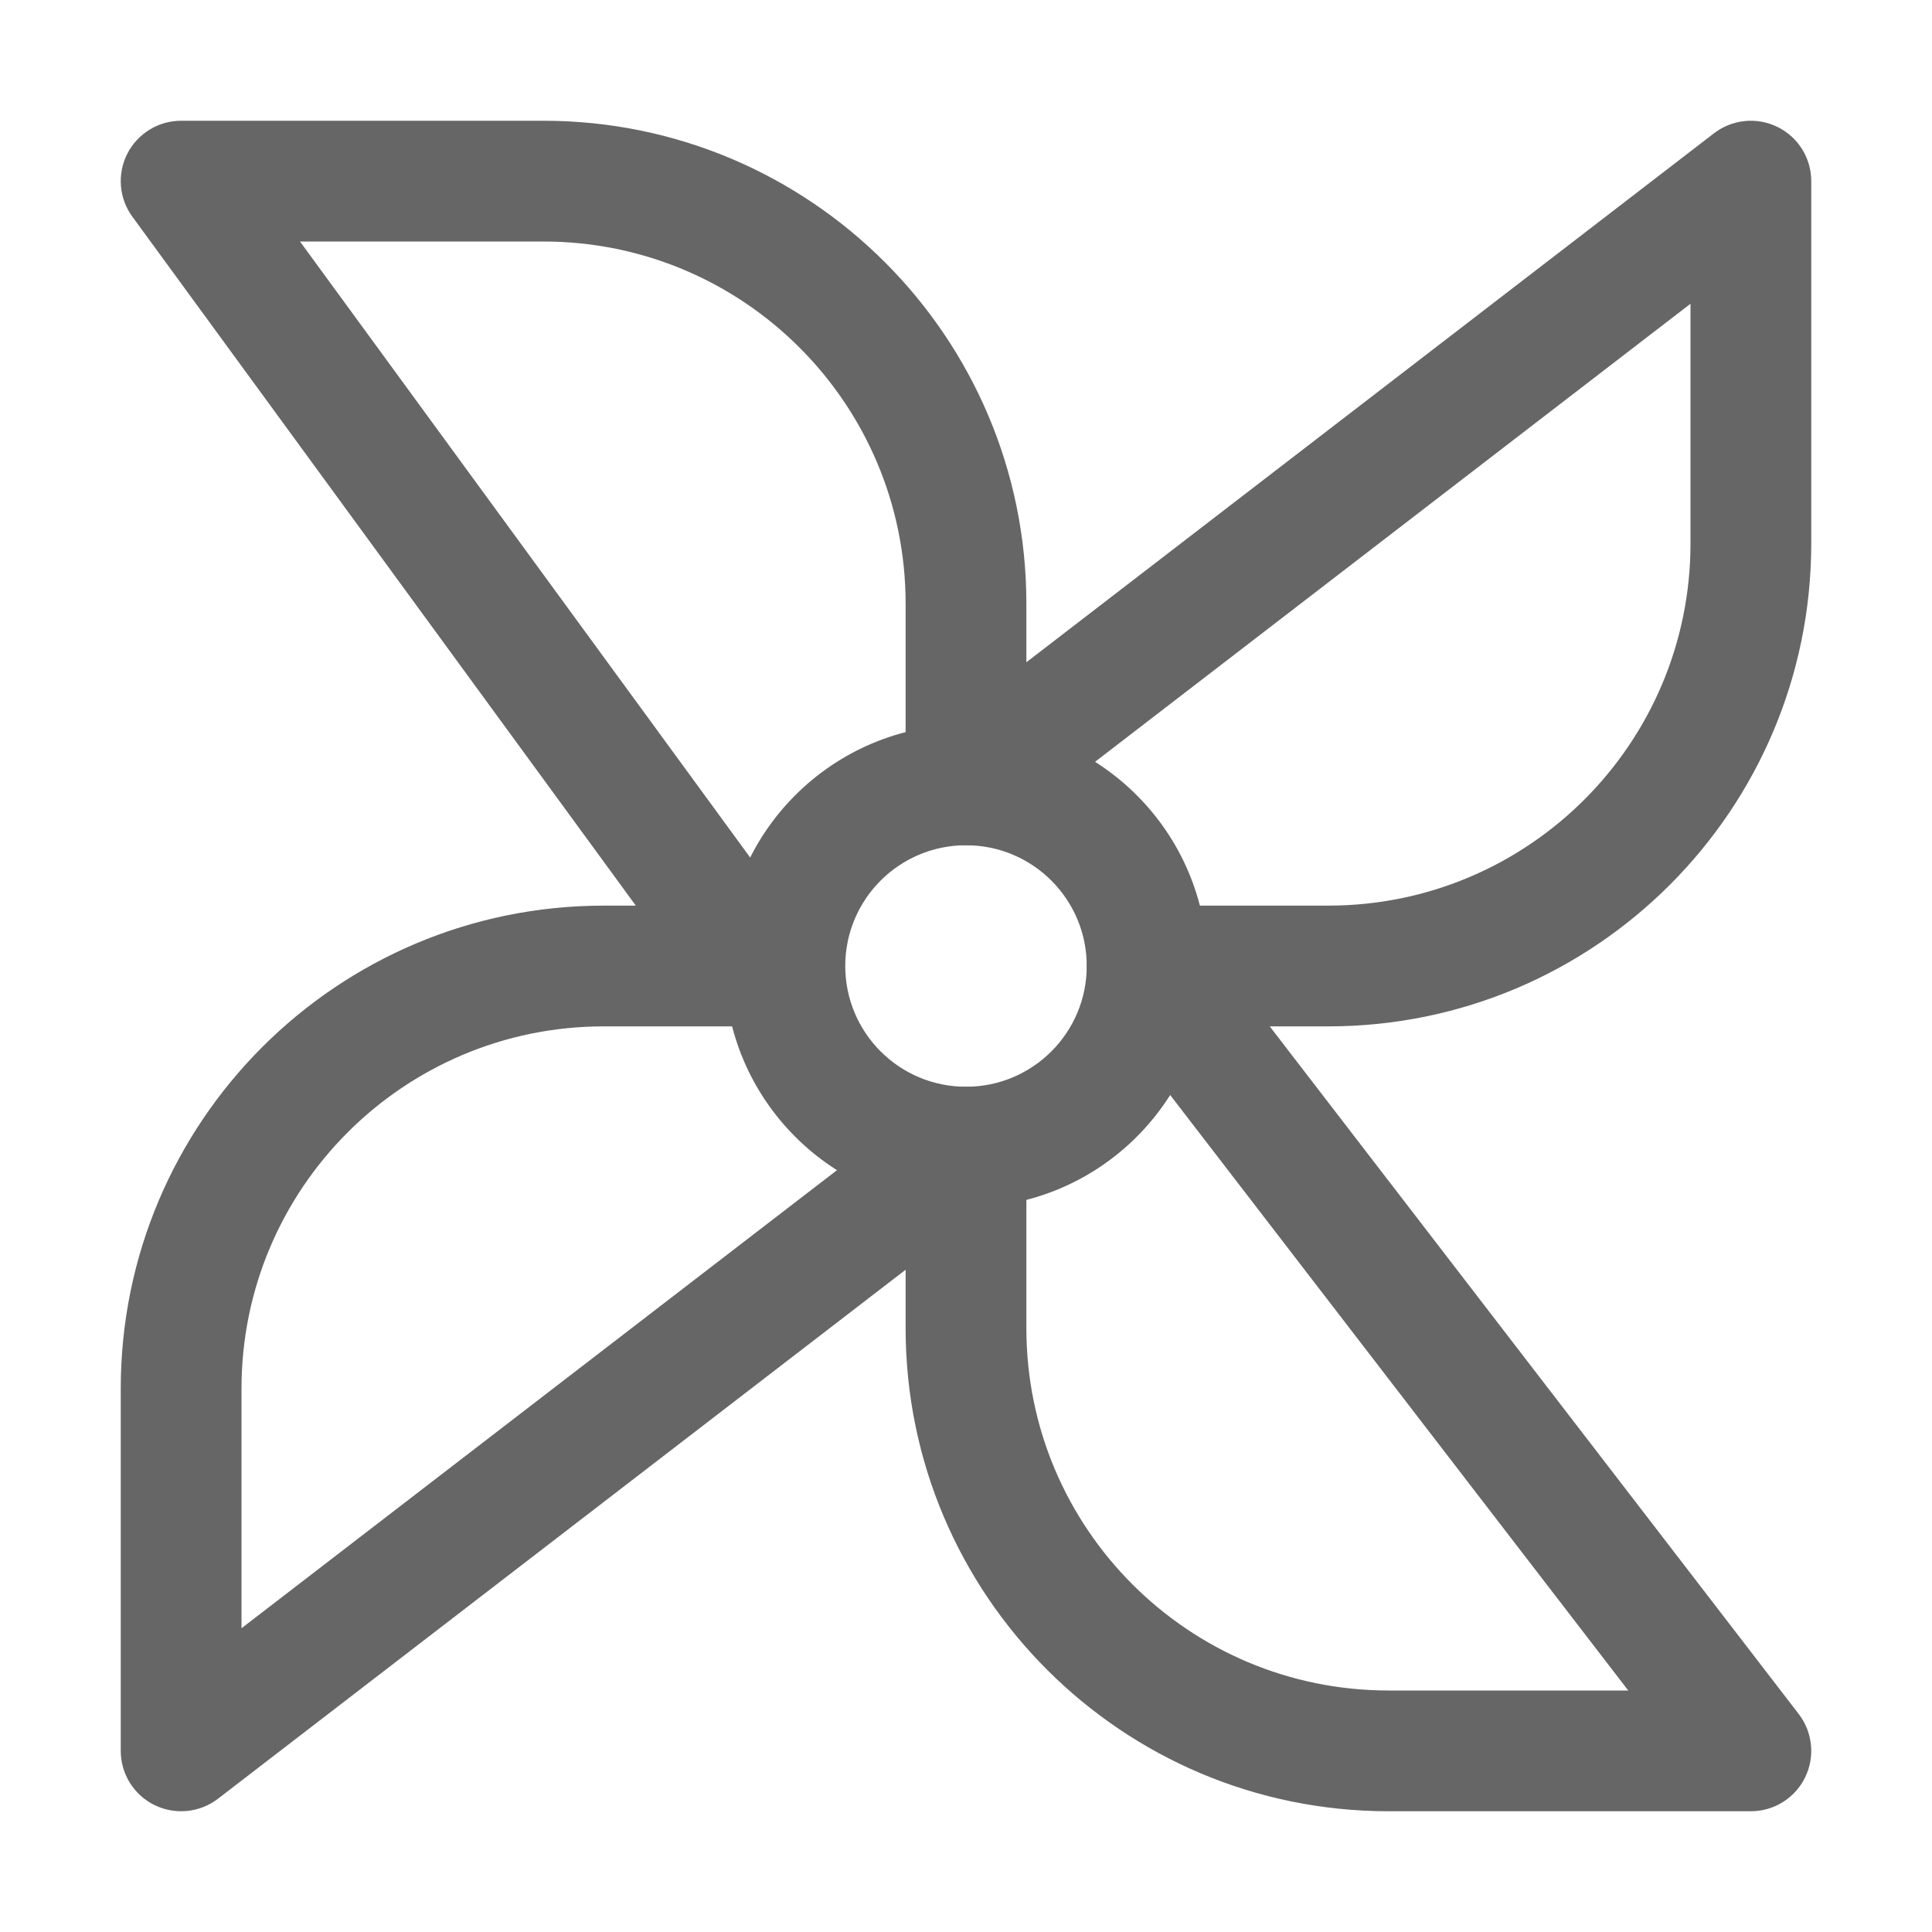
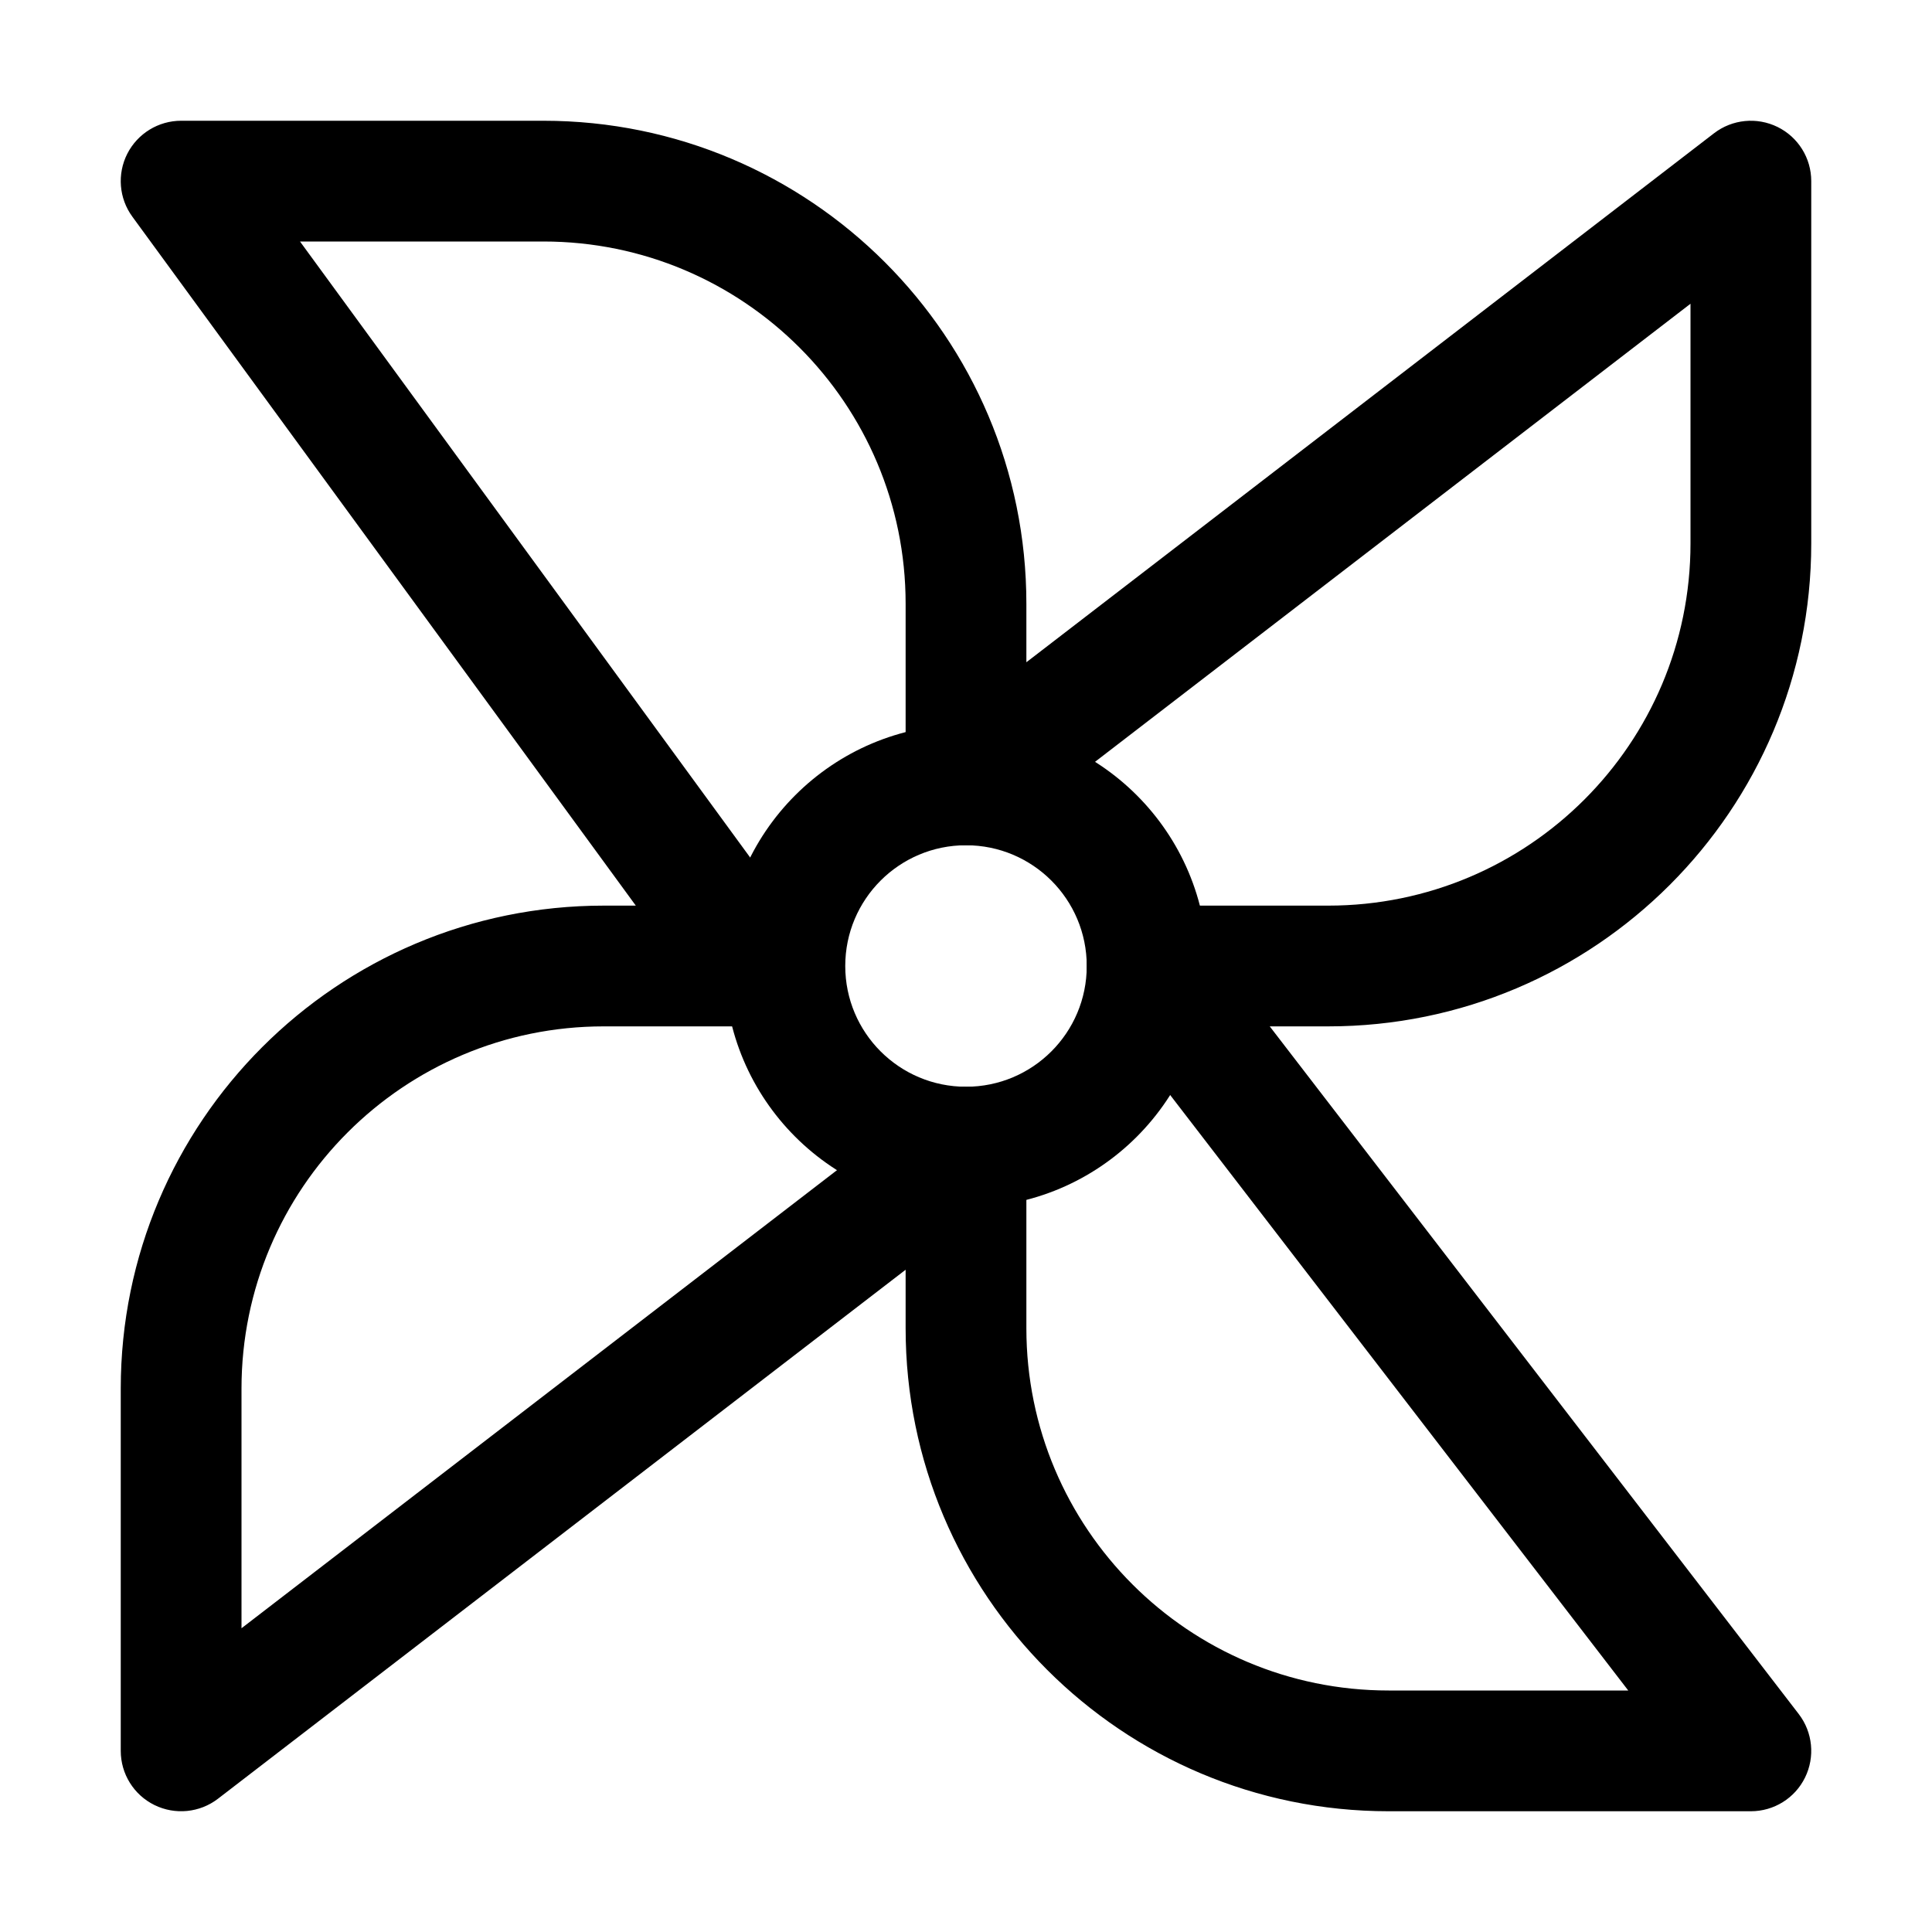
- <svg xmlns="http://www.w3.org/2000/svg" width="32" height="32" viewBox="0 0 32 32" fill="none">
-   <path fill-rule="evenodd" clip-rule="evenodd" d="M16 14C14.895 14 14 14.895 14 16C14 17.105 14.895 18 16 18C17.105 18 18 17.105 18 16C18 14.895 17.105 14 16 14ZM12 16C12 13.791 13.791 12 16 12C18.209 12 20 13.791 20 16C20 18.209 18.209 20 16 20C13.791 20 12 18.209 12 16Z" fill="#666666" />
-   <path fill-rule="evenodd" clip-rule="evenodd" d="M29.442 2.103C29.784 2.271 30 2.619 30 3V9C30 13.418 26.418 17 22 17H21.031L29.793 28.39C30.025 28.692 30.065 29.1 29.897 29.442C29.729 29.784 29.381 30 29 30H23C18.582 30 15 26.418 15 22V21.031L3.61 29.793C3.308 30.025 2.9 30.065 2.558 29.897C2.216 29.729 2 29.381 2 29V23C2 18.582 5.582 15 10 15H10.531L2.193 3.59C1.97 3.286 1.938 2.883 2.108 2.547C2.279 2.212 2.623 2 3 2H9C13.418 2 17 5.582 17 10V10.969L28.39 2.207C28.692 1.975 29.1 1.935 29.442 2.103ZM4.969 4L13.307 15.41C13.53 15.714 13.562 16.117 13.392 16.453C13.221 16.788 12.877 17 12.5 17H10C6.686 17 4 19.686 4 23V26.969L15.39 18.207C15.692 17.975 16.1 17.935 16.442 18.103C16.784 18.271 17 18.619 17 19V22C17 25.314 19.686 28 23 28H26.969L18.207 16.61C17.975 16.308 17.935 15.9 18.103 15.558C18.271 15.216 18.619 15 19 15H22C25.314 15 28 12.314 28 9V5.031L16.61 13.793C16.308 14.025 15.9 14.065 15.558 13.897C15.216 13.729 15 13.381 15 13V10C15 6.686 12.314 4 9 4H4.969Z" fill="#666666" />
+ <svg xmlns="http://www.w3.org/2000/svg" viewBox="0 0 32 32">
+   <path fill-rule="evenodd" clip-rule="evenodd" d="M16 14C14.895 14 14 14.895 14 16C14 17.105 14.895 18 16 18C17.105 18 18 17.105 18 16C18 14.895 17.105 14 16 14ZM12 16C12 13.791 13.791 12 16 12C18.209 12 20 13.791 20 16C20 18.209 18.209 20 16 20C13.791 20 12 18.209 12 16Z" />
+   <path fill-rule="evenodd" clip-rule="evenodd" d="M29.442 2.103C29.784 2.271 30 2.619 30 3V9C30 13.418 26.418 17 22 17H21.031L29.793 28.39C30.025 28.692 30.065 29.1 29.897 29.442C29.729 29.784 29.381 30 29 30H23C18.582 30 15 26.418 15 22V21.031L3.61 29.793C3.308 30.025 2.9 30.065 2.558 29.897C2.216 29.729 2 29.381 2 29V23C2 18.582 5.582 15 10 15H10.531L2.193 3.59C1.97 3.286 1.938 2.883 2.108 2.547C2.279 2.212 2.623 2 3 2H9C13.418 2 17 5.582 17 10V10.969L28.39 2.207C28.692 1.975 29.1 1.935 29.442 2.103ZM4.969 4L13.307 15.41C13.53 15.714 13.562 16.117 13.392 16.453C13.221 16.788 12.877 17 12.5 17H10C6.686 17 4 19.686 4 23V26.969L15.39 18.207C15.692 17.975 16.1 17.935 16.442 18.103C16.784 18.271 17 18.619 17 19V22C17 25.314 19.686 28 23 28H26.969L18.207 16.61C17.975 16.308 17.935 15.9 18.103 15.558C18.271 15.216 18.619 15 19 15H22C25.314 15 28 12.314 28 9V5.031L16.61 13.793C16.308 14.025 15.9 14.065 15.558 13.897C15.216 13.729 15 13.381 15 13V10C15 6.686 12.314 4 9 4H4.969Z" />
</svg>
